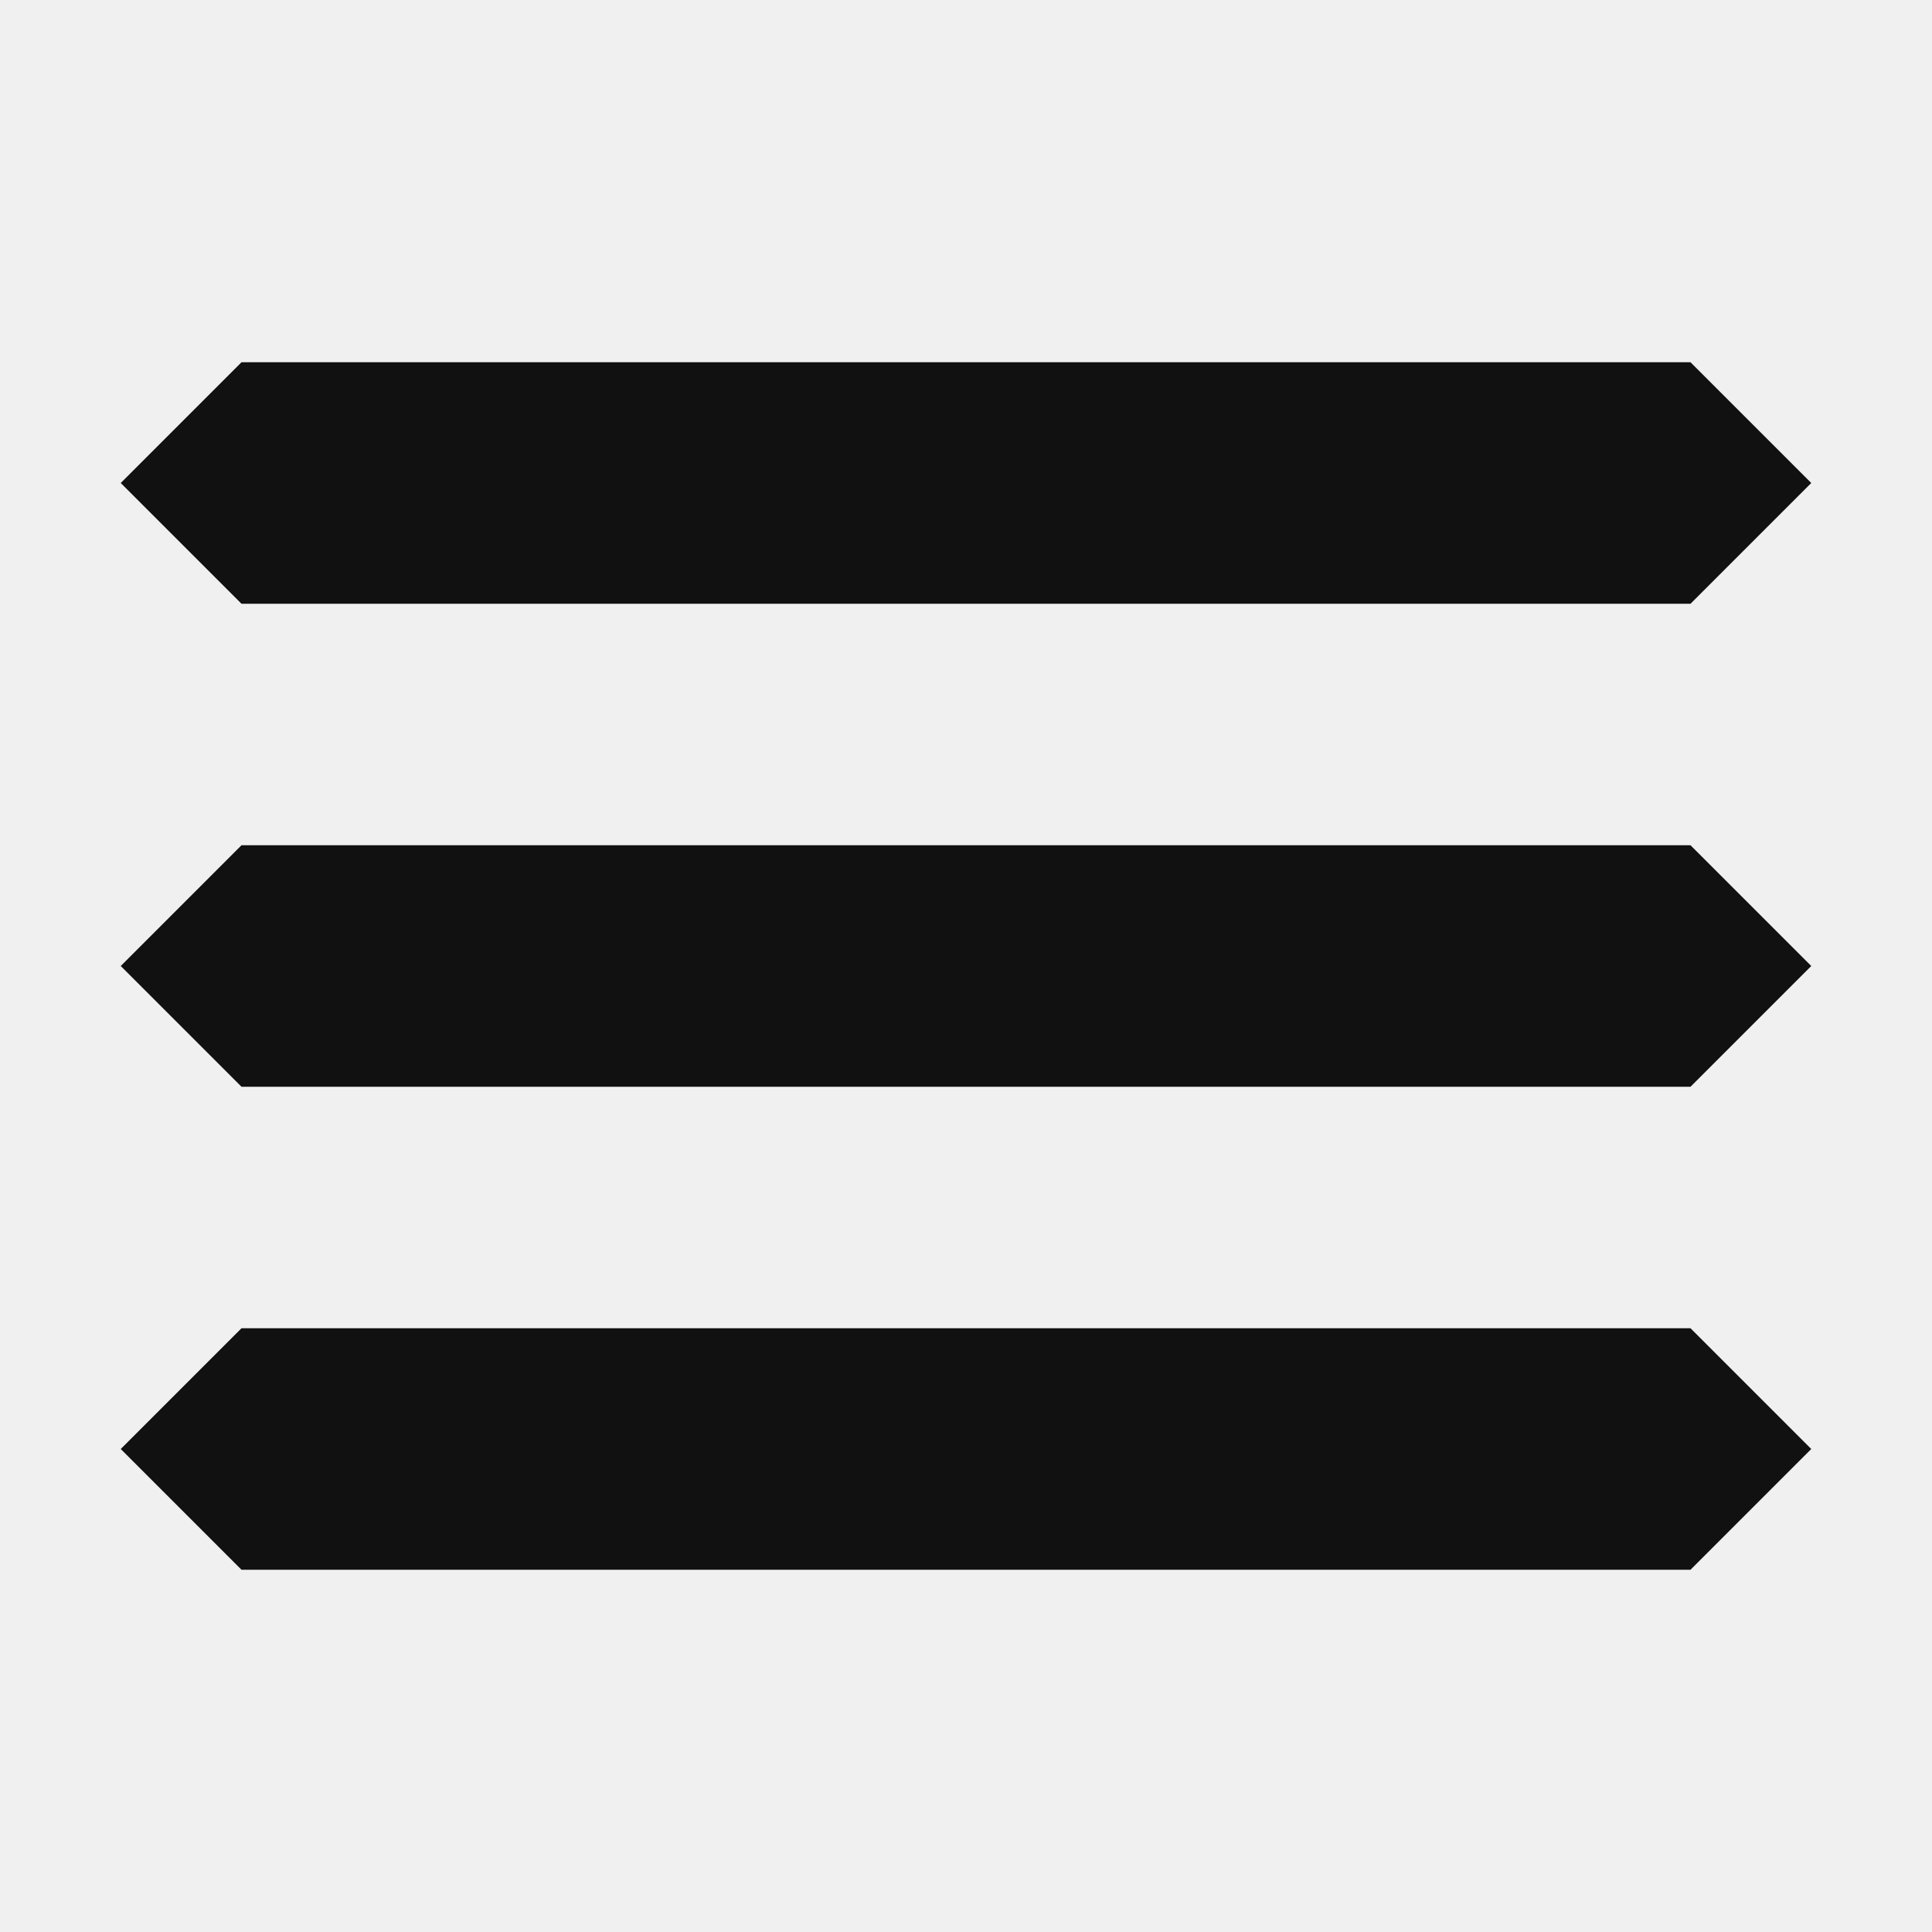
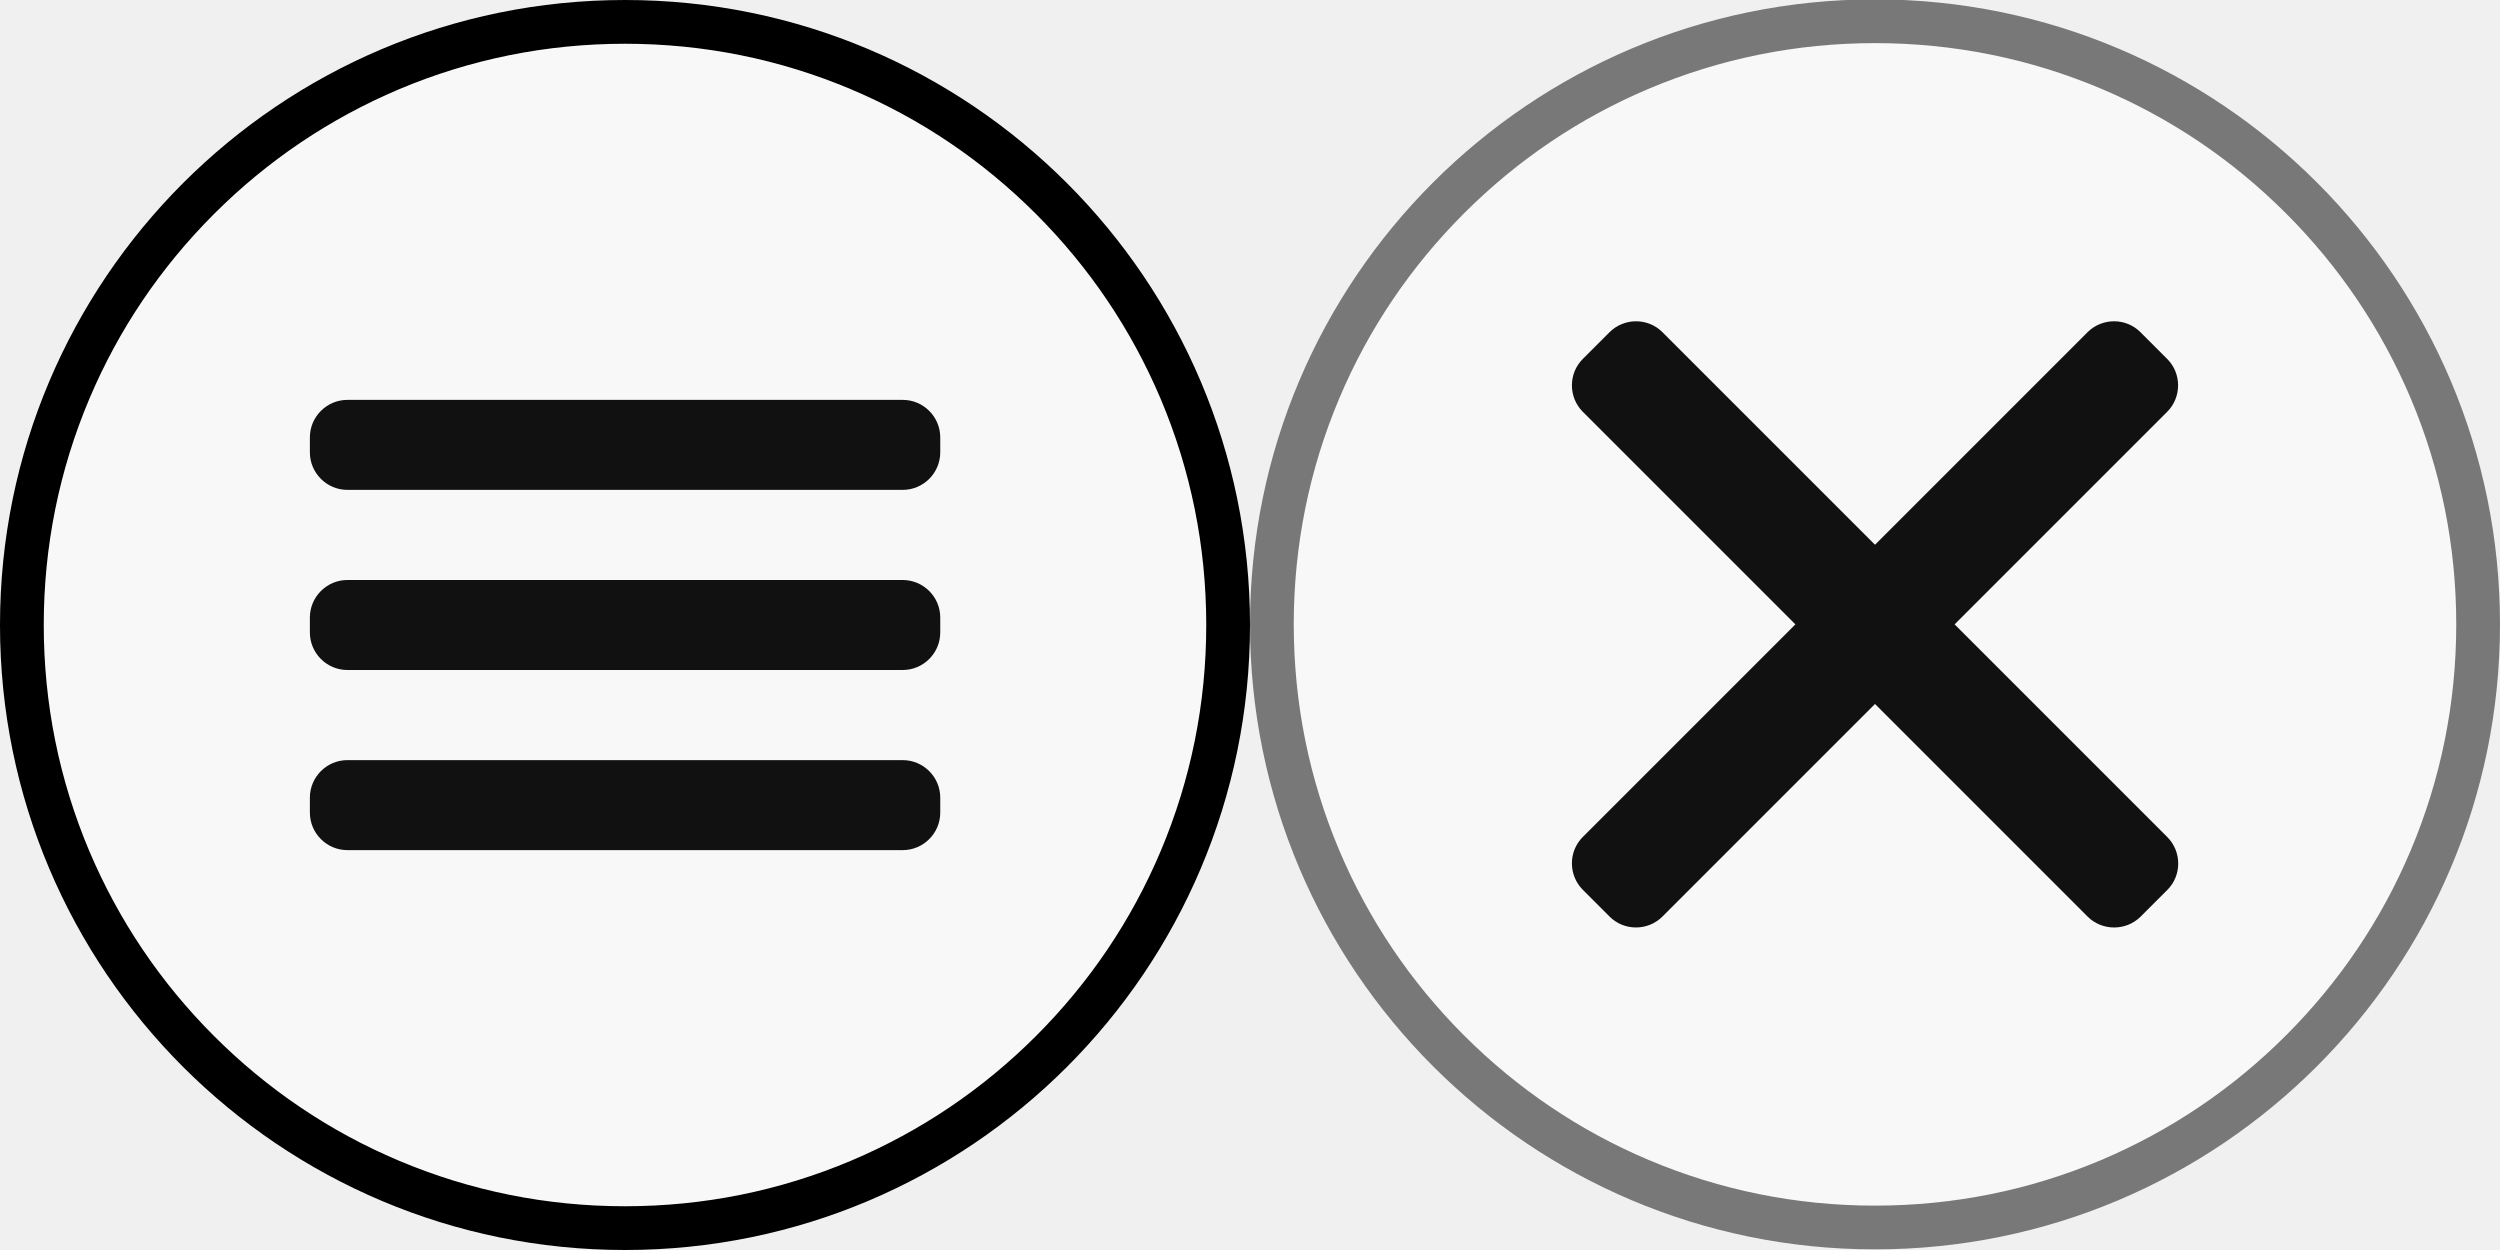
- <svg xmlns="http://www.w3.org/2000/svg" version="1" viewBox="0 0 32 32">
-   <style type="text/css">.st0{fill:#111;}</style>
-   <path class="st0" d="M4 10h24l2-2-2-2H4L2 8l2 2zM28 14H4l-2 2 2 2h24l2-2-2-2zM28 22H4l-2 2 2 2h24l2-2-2-2z" />
+ <svg xmlns="http://www.w3.org/2000/svg" version="1.1" id="Ebene_1" x="0px" y="0px" viewBox="-500 0 2000 1000" enable-background="new -500 0 2000 1000" xml:space="preserve">
+   <path opacity="0.5" fill="#FFFFFF" d="M0,982.5c-65.1,0-128.3-12.8-187.8-37.9c-57.5-24.3-109.1-59.1-153.4-103.4  c-44.3-44.3-79.1-95.9-103.4-153.4c-25.2-59.5-37.9-122.7-37.9-187.8c0-65.1,12.8-128.3,37.9-187.8  c24.3-57.5,59.1-109.1,103.4-153.4c44.3-44.3,95.9-79.1,153.4-103.4C-128.3,30.3-65.1,17.5,0,17.5s128.3,12.8,187.8,37.9  c57.5,24.3,109.1,59.1,153.4,103.4c44.3,44.3,79.1,95.9,103.4,153.4c25.2,59.5,37.9,122.7,37.9,187.8c0,65.1-12.8,128.3-37.9,187.8  c-24.3,57.5-59.1,109.1-103.4,153.4c-44.3,44.3-95.9,79.1-153.4,103.4C128.3,969.7,65.1,982.5,0,982.5z" />
+   <path d="M0,35c62.8,0,123.7,12.3,181,36.5c55.4,23.4,105.1,57,147.8,99.7c42.7,42.7,76.2,92.4,99.7,147.8  c24.2,57.3,36.5,118.2,36.5,181s-12.3,123.7-36.5,181c-23.4,55.4-57,105.1-99.7,147.8c-42.7,42.7-92.4,76.2-147.8,99.7  C123.7,952.7,62.8,965,0,965s-123.7-12.3-181-36.5c-55.4-23.4-105.1-57-147.8-99.7c-42.7-42.7-76.2-92.4-99.7-147.8  c-24.2-57.3-36.5-118.2-36.5-181s12.3-123.7,36.5-181c23.4-55.4,57-105.1,99.7-147.8c42.7-42.7,92.4-76.2,147.8-99.7  C-123.7,47.3-62.8,35,0,35 M0,0c-276.1,0-500,223.9-500,500s223.9,500,500,500s500-223.9,500-500S276.1,0,0,0L0,0z" />
+   <g>
+     <path fill="#111111" d="M222.2,391.9h-444.3c-16.5,0-30-13.5-30-30v-12c0-16.5,13.5-30,30-30h444.3c16.5,0,30,13.5,30,30v12   C252.2,378.4,238.7,391.9,222.2,391.9z" />
+     <path fill="#111111" d="M222.2,536h-444.3c-16.5,0-30-13.5-30-30v-12c0-16.5,13.5-30,30-30h444.3c16.5,0,30,13.5,30,30v12   C252.2,522.5,238.7,536,222.2,536z" />
+     <path fill="#111111" d="M222.2,680.1h-444.3c-16.5,0-30-13.5-30-30v-12c0-16.5,13.5-30,30-30h444.3c16.5,0,30,13.5,30,30v12   C252.2,666.6,238.7,680.1,222.2,680.1z" />
+   </g>
+   <g opacity="0.5">
+     <path fill="#FFFFFF" d="M1000,982c-65.1,0-128.3-12.8-187.8-37.9c-57.5-24.3-109.1-59.1-153.4-103.4   c-44.3-44.3-79.1-95.9-103.4-153.4c-25.2-59.5-37.9-122.7-37.9-187.8c0-65.1,12.8-128.3,37.9-187.8   c24.3-57.5,59.1-109.1,103.4-153.4c44.3-44.3,95.9-79.1,153.4-103.4C871.7,29.8,934.9,17,1000,17s128.3,12.8,187.8,37.9   c57.5,24.3,109.1,59.1,153.4,103.4c44.3,44.3,79.1,95.9,103.4,153.4c25.2,59.5,37.9,122.7,37.9,187.8c0,65.1-12.8,128.3-37.9,187.8   c-24.3,57.5-59.1,109.1-103.4,153.4c-44.3,44.3-95.9,79.1-153.4,103.4C1128.3,969.2,1065.1,982,1000,982z" />
+     <path d="M1000,34.5c62.8,0,123.7,12.3,181,36.5c55.4,23.4,105.1,57,147.8,99.7c42.7,42.7,76.2,92.4,99.7,147.8   c24.2,57.3,36.5,118.2,36.5,181s-12.3,123.7-36.5,181c-23.4,55.4-57,105.1-99.7,147.8c-42.7,42.7-92.4,76.2-147.8,99.7   c-57.3,24.2-118.2,36.5-181,36.5S876.3,952.2,819,928c-55.4-23.4-105.1-57-147.8-99.7c-42.7-42.7-76.2-92.4-99.7-147.8   c-24.2-57.3-36.5-118.2-36.5-181s12.3-123.7,36.5-181c23.4-55.4,57-105.1,99.7-147.8C713.9,128,763.6,94.4,819,71   C876.3,46.8,937.2,34.5,1000,34.5 M1000-0.5c-276.1,0-500,223.9-500,500s223.9,500,500,500s500-223.9,500-500S1276.1-0.5,1000-0.5   L1000-0.5z" />
+   </g>
+   <path fill="#111111" d="M1170,733.2L766.3,329.5c-11.7-11.7-11.7-30.8,0-42.4l21.3-21.3c11.7-11.7,30.8-11.7,42.4,0l403.8,403.8  c11.7,11.7,11.7,30.8,0,42.4l-21.3,21.3C1200.8,744.9,1181.7,744.9,1170,733.2z" />
+   <path fill="#111111" d="M1233.7,329.5L830,733.2c-11.7,11.7-30.8,11.7-42.4,0l-21.3-21.3c-11.7-11.7-11.7-30.8,0-42.4L1170,265.8  c11.7-11.7,30.8-11.7,42.4,0l21.3,21.3C1245.4,298.7,1245.4,317.8,1233.7,329.5z" />
</svg>
